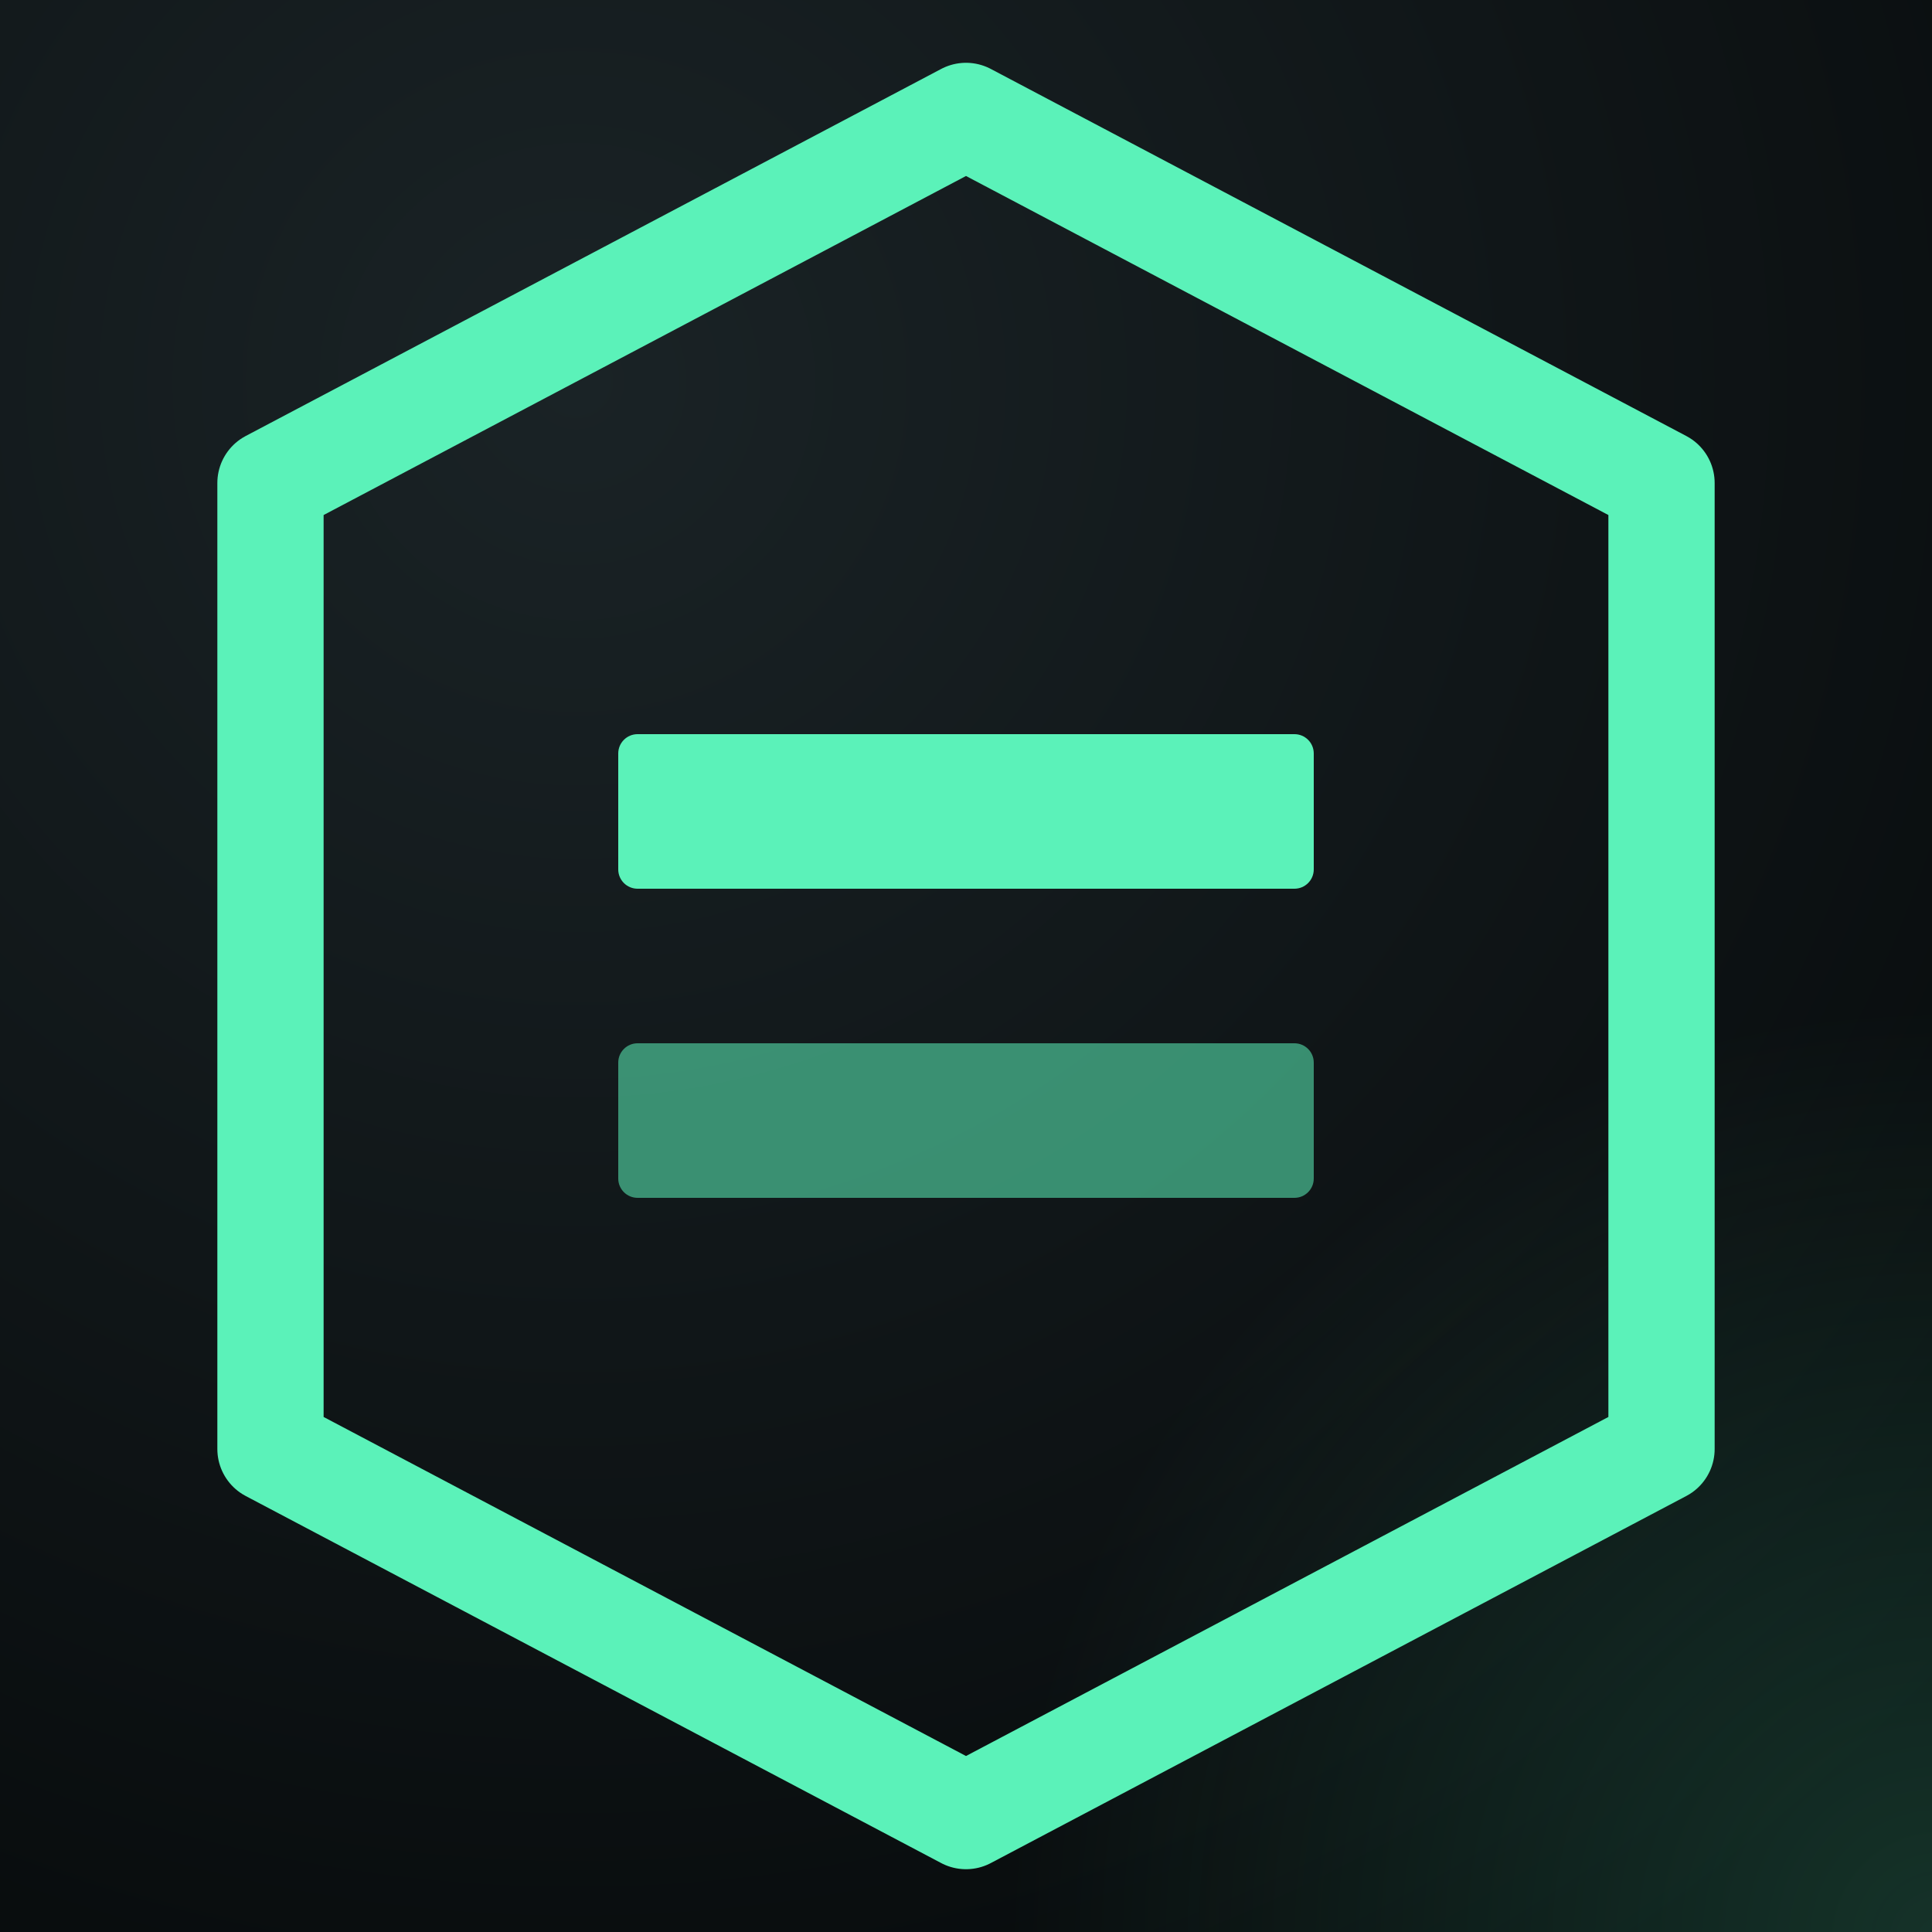
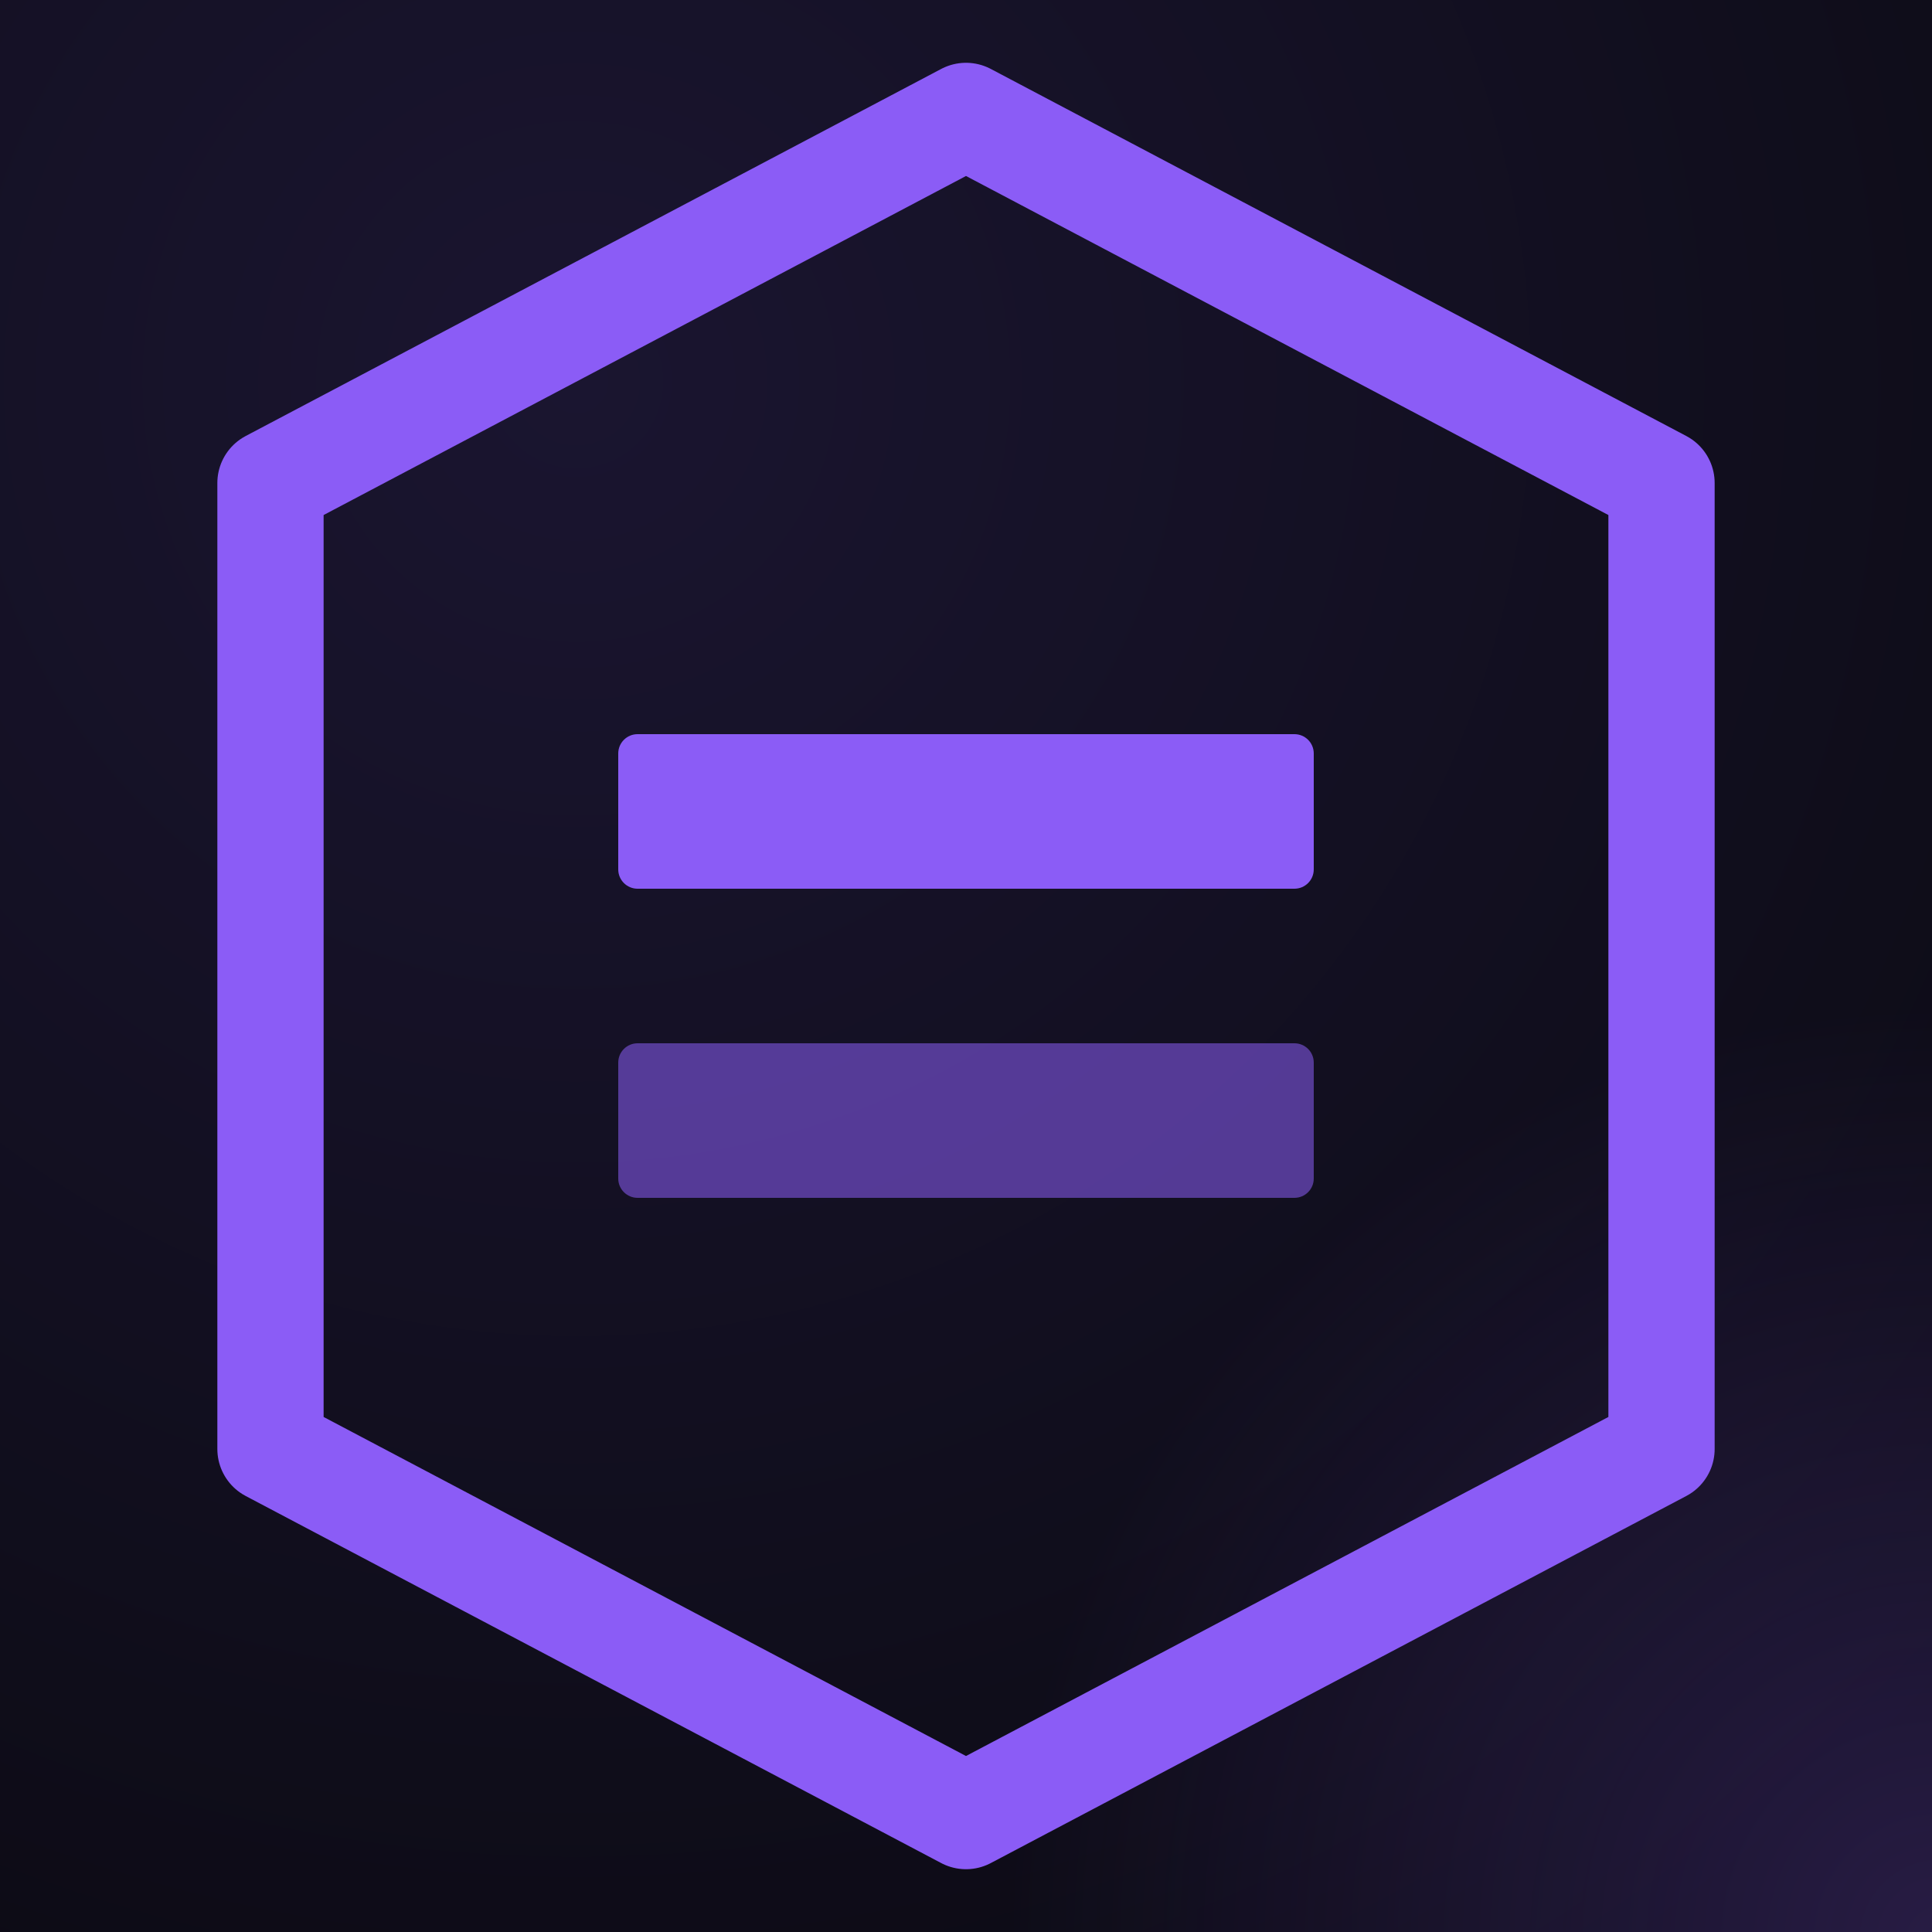
<svg xmlns="http://www.w3.org/2000/svg" width="1024" height="1024" viewBox="0 0 100 100">
  <defs>
    <radialGradient id="bg" cx="30%" cy="20%" r="140%">
-       <stop offset="0%" stop-color="#1a2326" />
-       <stop offset="70%" stop-color="#06090a" />
+       <stop offset="0%" stop-color="#1a1530" />
+       <stop offset="70%" stop-color="#0b0a12" />
    </radialGradient>
    <radialGradient id="glow" cx="100%" cy="100%" r="80%">
-       <stop offset="0%" stop-color="#5bf2b9" stop-opacity="0.18" />
-       <stop offset="60%" stop-color="#5bf2b9" stop-opacity="0" />
+       <stop offset="0%" stop-color="#8b5cf6" stop-opacity="0.22" />
+       <stop offset="60%" stop-color="#8b5cf6" stop-opacity="0" />
    </radialGradient>
  </defs>
  <rect width="100" height="100" fill="url(#bg)" />
  <rect width="100" height="100" fill="url(#glow)" />
-   <path d="M50 6 L86 25 L86 75 L50 94 L14 75 L14 25 Z" stroke="#5bf2b9" stroke-width="5.5" fill="none" stroke-linejoin="round" />
-   <rect x="32" y="38" width="36" height="8" rx="1" fill="#5bf2b9" />
-   <rect x="32" y="54" width="36" height="8" rx="1" fill="#5bf2b9" opacity="0.55" />
+   <path d="M50 6 L86 25 L86 75 L50 94 L14 75 L14 25 Z" stroke="#8b5cf6" stroke-width="5.5" fill="none" stroke-linejoin="round" />
+   <rect x="32" y="38" width="36" height="8" rx="1" fill="#8b5cf6" />
+   <rect x="32" y="54" width="36" height="8" rx="1" fill="#8b5cf6" opacity="0.55" />
</svg>
